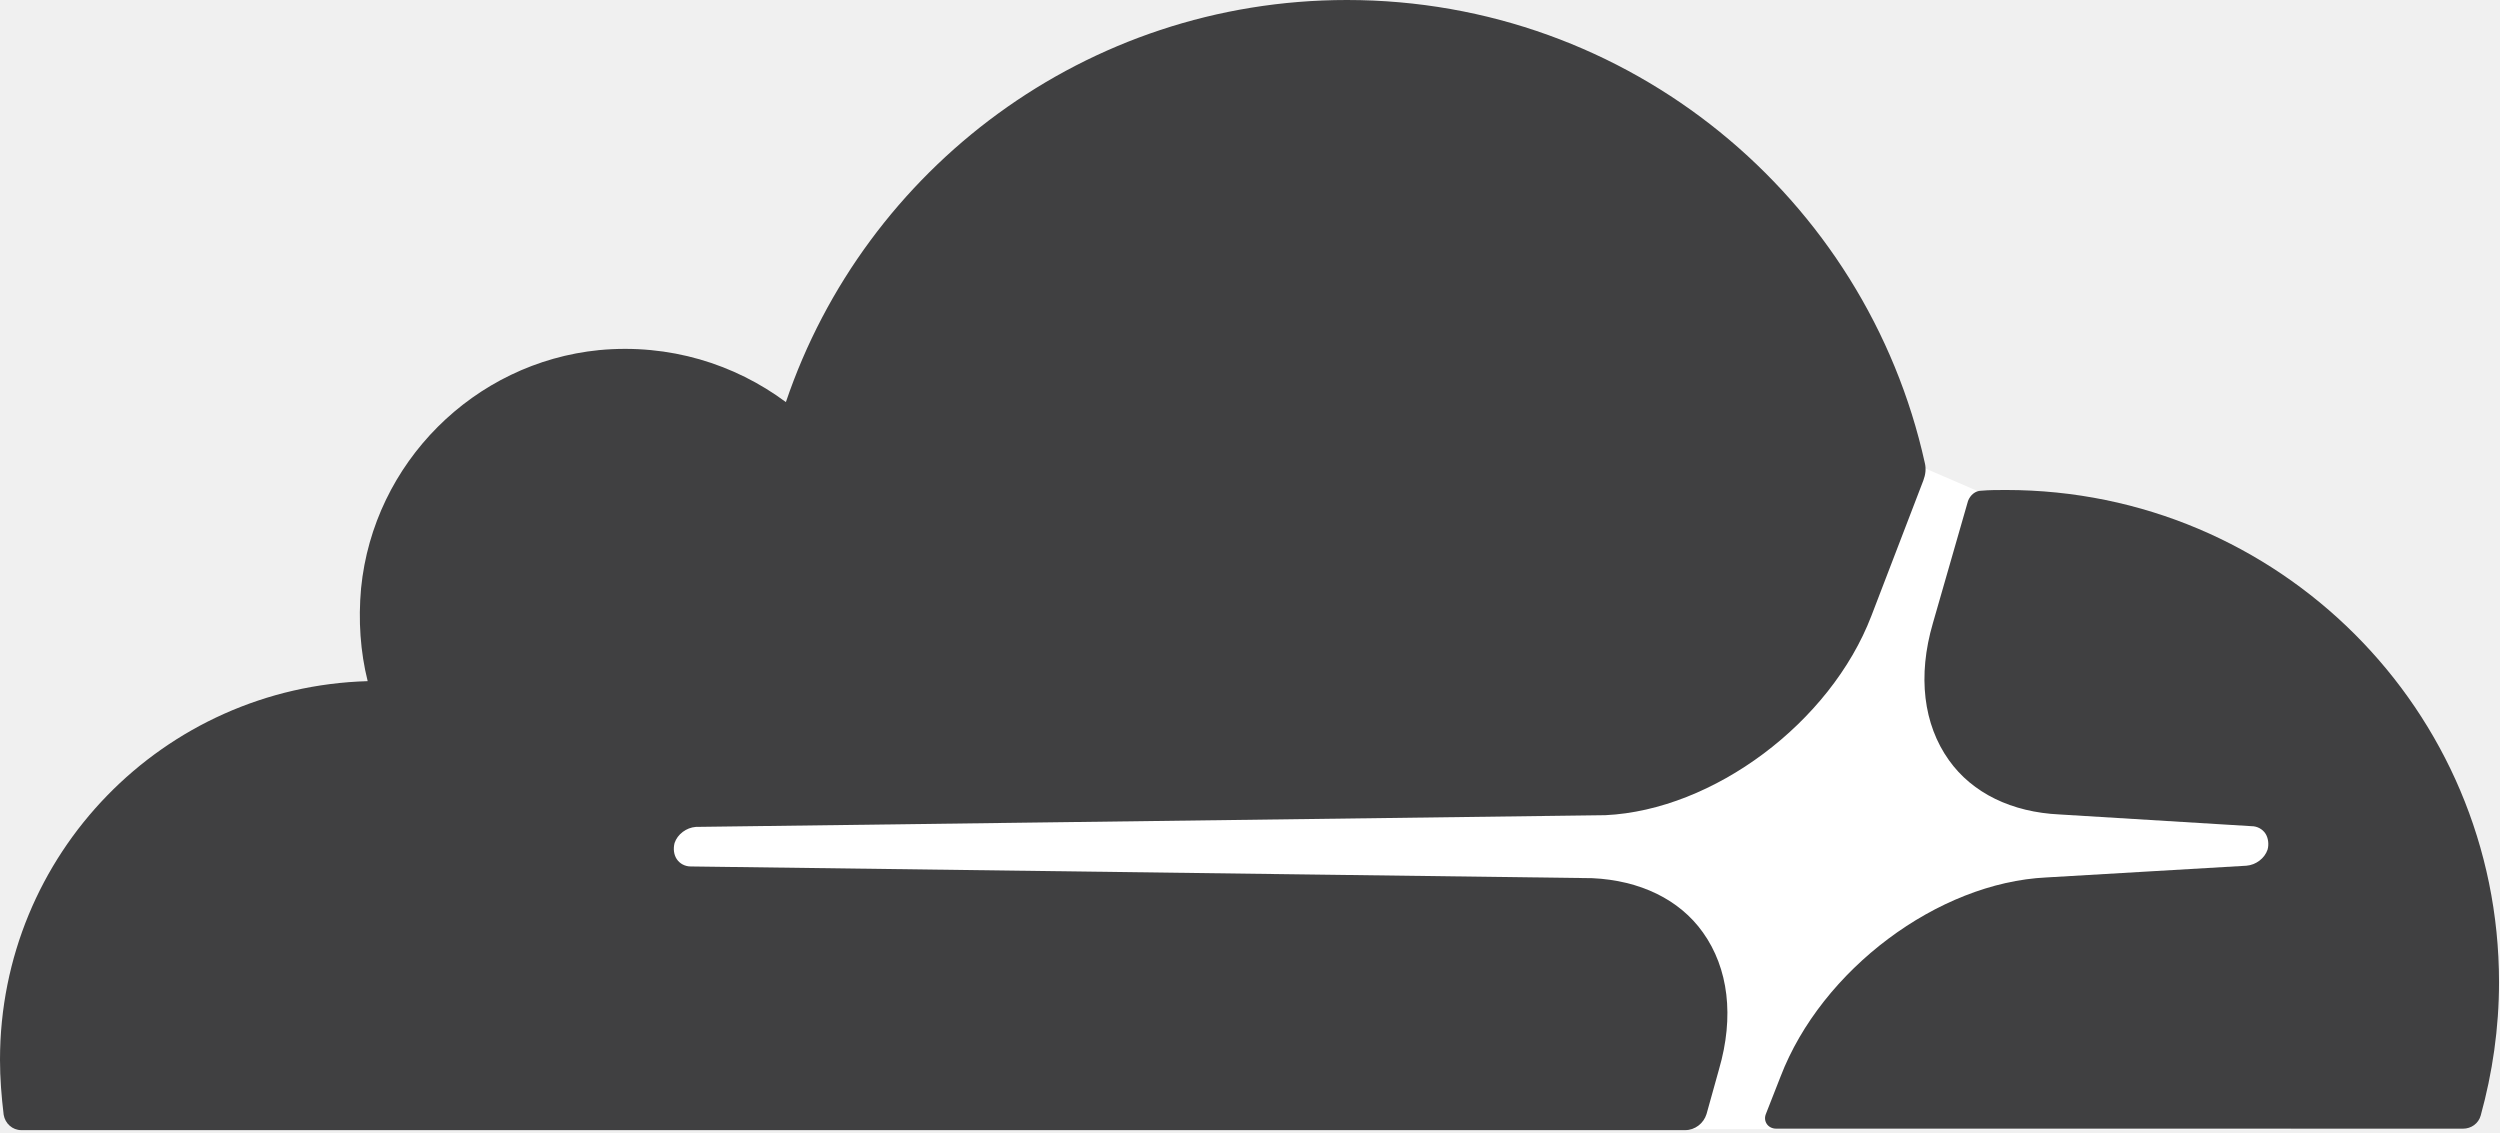
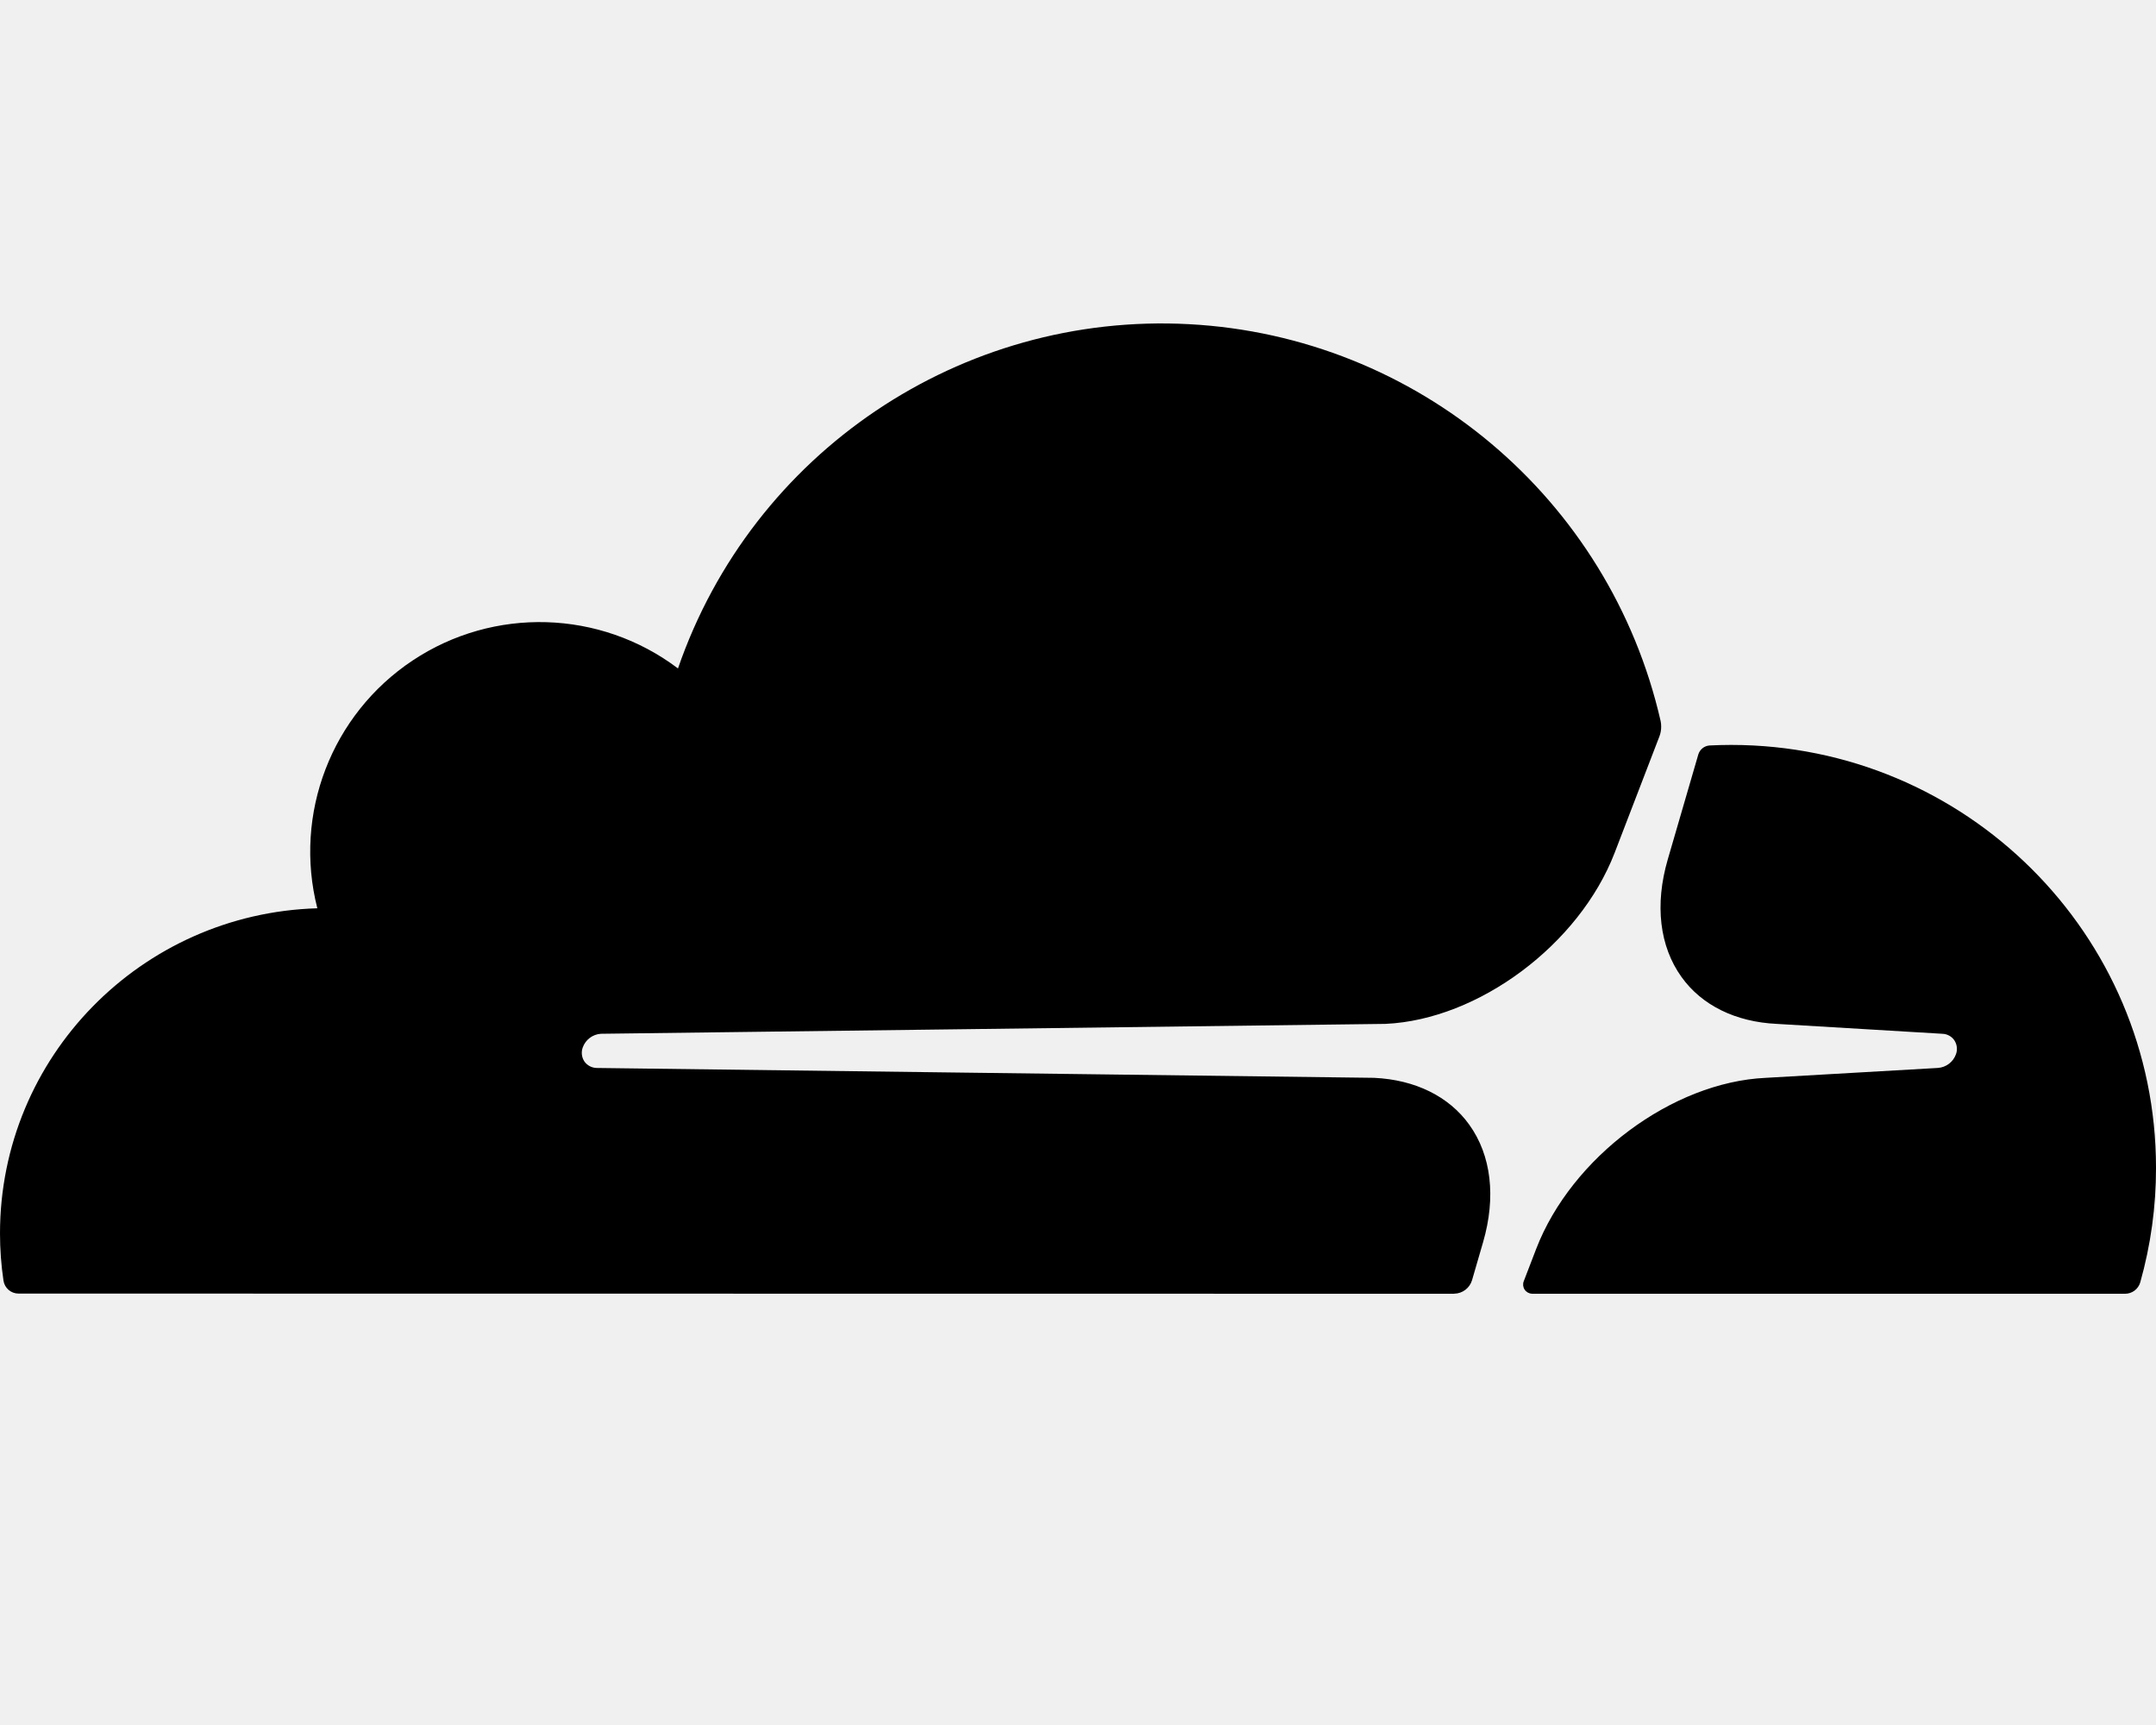
- <svg xmlns="http://www.w3.org/2000/svg" width="100%" height="100%" viewBox="0 0 256 116" version="1.1" xml:space="preserve" style="fill-rule:evenodd;clip-rule:evenodd;stroke-linejoin:round;stroke-miterlimit:2;">
-   <g>
-     <g>
-       <path d="M234.6,68.7l-32.175,-18.45l-5.55,-2.4l-131.625,0.975l0,66.75l169.35,0.075l0,-46.95Z" style="fill:#fff;fill-rule:nonzero;" />
-       <path d="M176.025,109.5c1.575,-5.4 0.975,-10.35 -1.65,-14.025c-2.4,-3.375 -6.45,-5.325 -11.325,-5.55l-92.325,-1.2c-0.6,0 -1.125,-0.3 -1.425,-0.75c-0.3,-0.45 -0.375,-1.05 -0.225,-1.65c0.3,-0.9 1.2,-1.575 2.175,-1.65l93.15,-1.2c11.025,-0.525 23.025,-9.45 27.225,-20.4l5.325,-13.875c0.225,-0.6 0.3,-1.2 0.15,-1.8c-6,-27.15 -30.225,-47.4 -59.175,-47.4c-26.7,0 -49.35,17.25 -57.45,41.175c-5.25,-3.9 -11.925,-6 -19.125,-5.325c-12.825,1.275 -23.1,11.55 -24.375,24.375c-0.3,3.3 -0.075,6.525 0.675,9.525c-20.925,0.6 -37.65,17.7 -37.65,38.775c0,1.875 0.15,3.75 0.375,5.625c0.15,0.9 0.9,1.575 1.8,1.575l170.4,0c0.975,0 1.875,-0.675 2.175,-1.65l1.275,-4.575Z" style="fill:#404041;fill-rule:nonzero;" />
-       <path d="M205.425,50.175c-0.825,-0 -1.725,-0 -2.55,0.075c-0.6,-0 -1.125,0.45 -1.35,1.05l-3.6,12.525c-1.575,5.4 -0.975,10.35 1.65,14.025c2.4,3.375 6.45,5.325 11.325,5.55l19.65,1.2c0.6,-0 1.125,0.3 1.425,0.75c0.3,0.45 0.375,1.125 0.225,1.65c-0.3,0.9 -1.2,1.575 -2.175,1.65l-20.475,1.2c-11.1,0.525 -23.025,9.45 -27.225,20.4l-1.5,3.825c-0.3,0.75 0.225,1.5 1.05,1.5l70.35,-0c0.825,-0 1.575,-0.525 1.8,-1.35c1.2,-4.35 1.875,-8.925 1.875,-13.65c0,-27.825 -22.575,-50.4 -50.475,-50.4" style="fill:#404041;fill-rule:nonzero;" />
-     </g>
-   </g>
+ <svg xmlns="http://www.w3.org/2000/svg" aria-hidden="true" focusable="false" data-prefix="fab" data-icon="cloudflare" class="svg-inline--fa fa-cloudflare fa-w-20" role="img" viewBox="0 0 640 512">
+   <path fill="currentColor" d="M407.906,319.913l-230.8-2.928a4.58,4.58,0,0,1-3.632-1.926,4.648,4.648,0,0,1-.494-4.147,6.143,6.143,0,0,1,5.361-4.076L411.281,303.9c27.631-1.26,57.546-23.574,68.022-50.784l13.286-34.542a7.944,7.944,0,0,0,.524-2.936,7.735,7.735,0,0,0-.164-1.631A151.91,151.91,0,0,0,201.257,198.4,68.12,68.12,0,0,0,94.2,269.59C41.924,271.106,0,313.728,0,366.12a96.054,96.054,0,0,0,1.029,13.958,4.508,4.508,0,0,0,4.445,3.871l426.1.051c.043,0,.08-.019.122-.02a5.606,5.606,0,0,0,5.271-4l3.273-11.265c3.9-13.4,2.448-25.8-4.1-34.9C430.124,325.423,420.09,320.487,407.906,319.913ZM513.856,221.1c-2.141,0-4.271.062-6.391.164a3.771,3.771,0,0,0-3.324,2.653l-9.077,31.193c-3.9,13.4-2.449,25.786,4.1,34.89,6.02,8.4,16.054,13.323,28.238,13.9l49.2,2.939a4.491,4.491,0,0,1,3.51,1.894,4.64,4.64,0,0,1,.514,4.169,6.153,6.153,0,0,1-5.351,4.075l-51.125,2.939c-27.754,1.27-57.669,23.574-68.145,50.784l-3.695,9.606a2.716,2.716,0,0,0,2.427,3.68c.046,0,.088.017.136.017h175.91a4.69,4.69,0,0,0,4.539-3.37,124.807,124.807,0,0,0,4.682-34C640,277.3,583.524,221.1,513.856,221.1Z" />
</svg>
